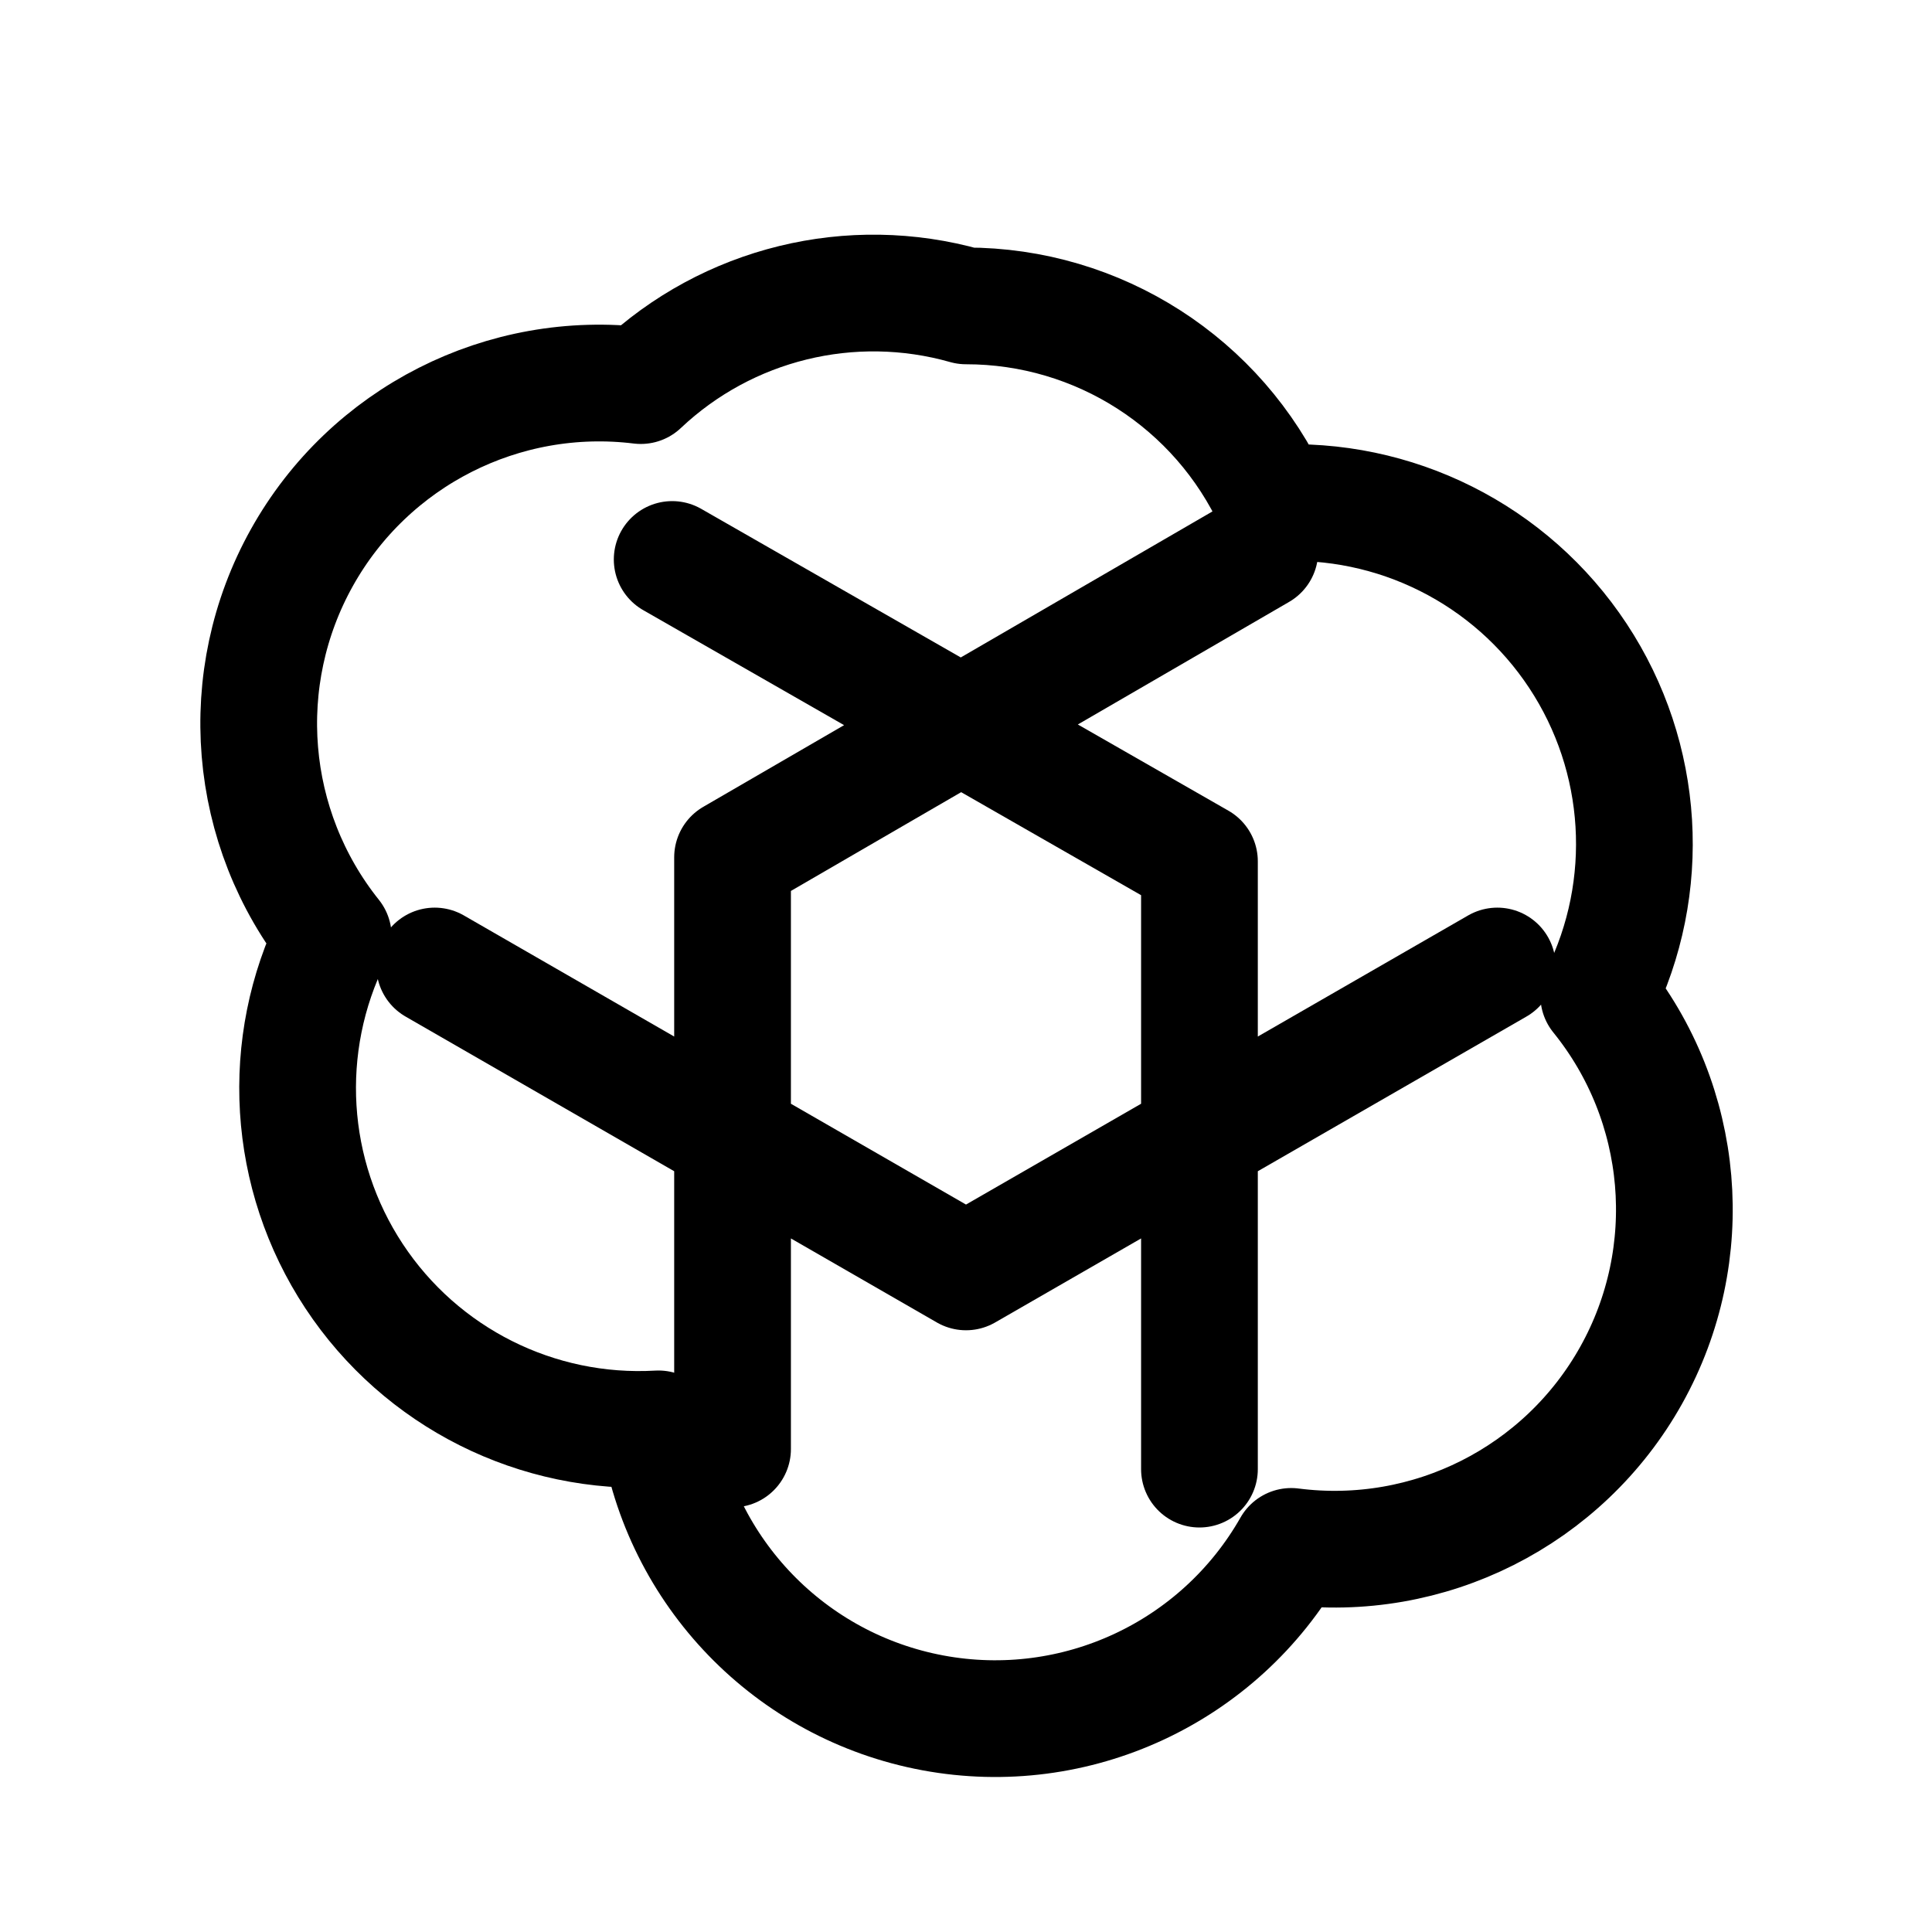
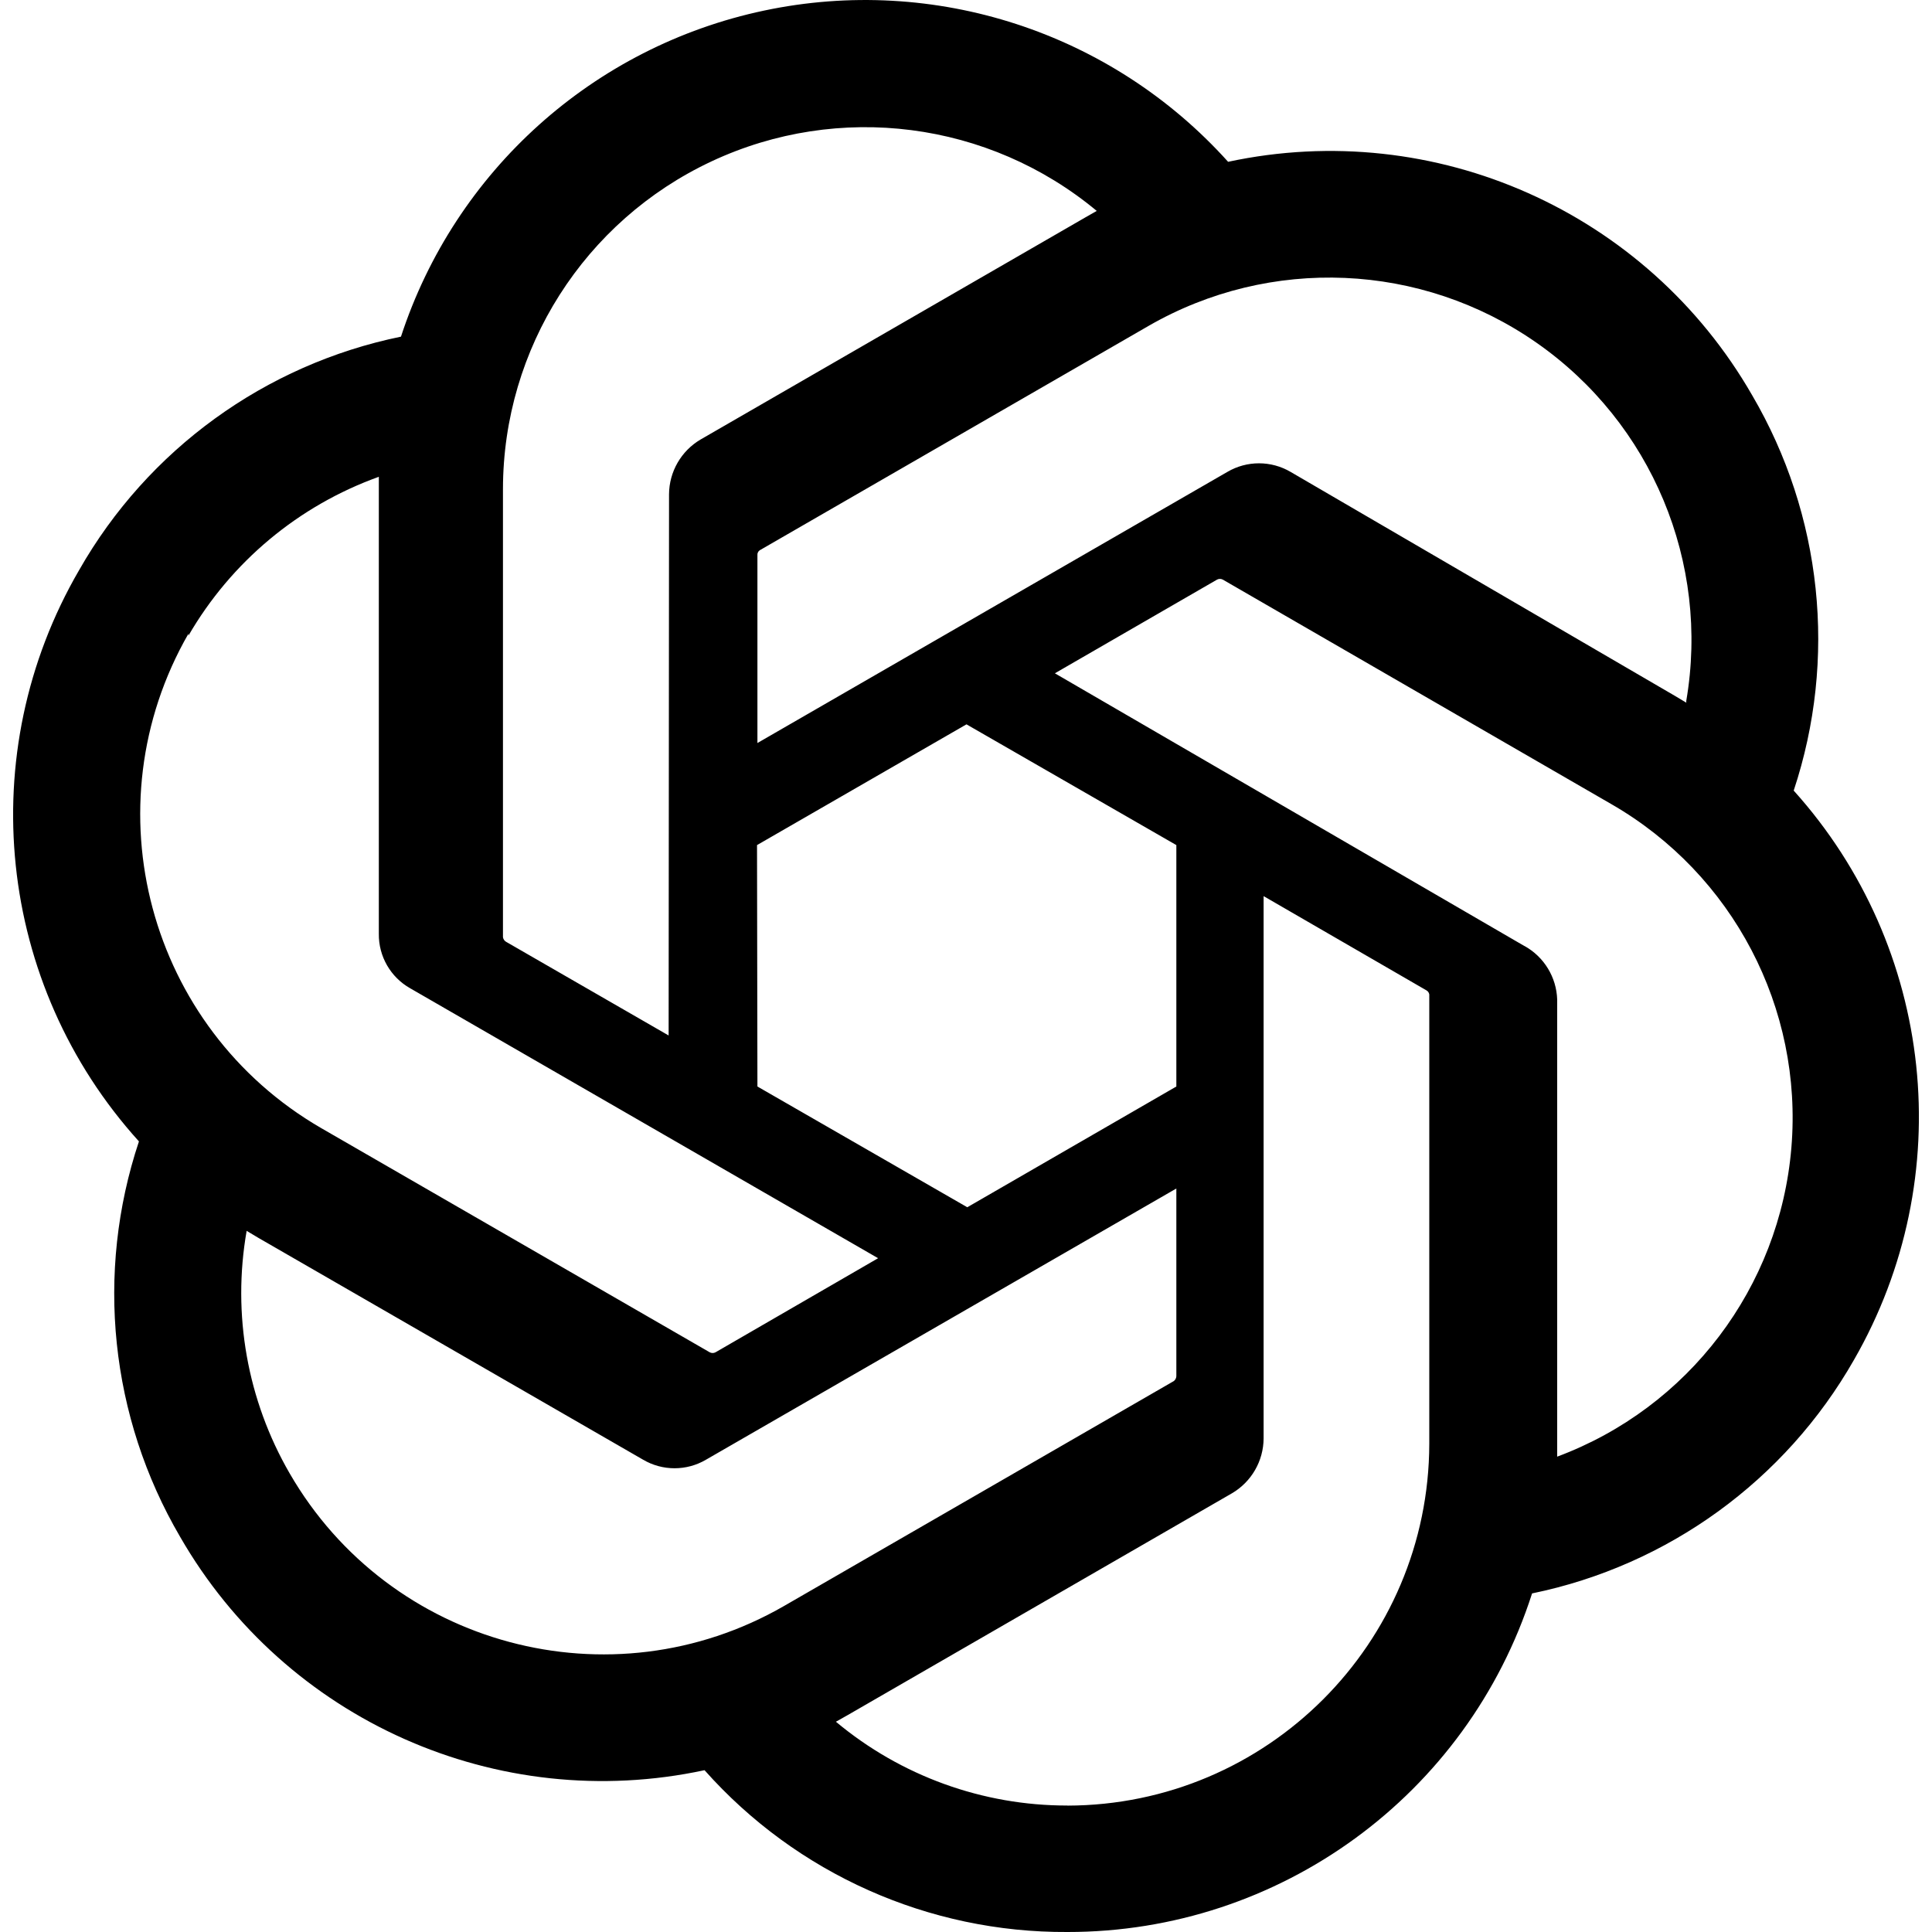
- <svg xmlns="http://www.w3.org/2000/svg" viewBox="0 0 24 24" fill="none">
-   <path d="M12 3.8a4.2 4.2 0 0 1 3.82 2.45 4.24 4.24 0 0 1 4.04 6.12 4.22 4.22 0 0 1-3.82 6.84 4.23 4.23 0 0 1-7.86-1.46 4.24 4.24 0 0 1-4.04-6.12 4.23 4.23 0 0 1 3.82-6.84A4.21 4.21 0 0 1 12 3.8Z" stroke="currentColor" stroke-width="1.45" stroke-linejoin="round" />
-   <path d="M8.35 6.95 14.9 10.7v7.55M15.65 6.85 9.1 10.65v7.35M5.4 12l6.6 3.8 6.6-3.8" stroke="currentColor" stroke-width="1.45" stroke-linecap="round" stroke-linejoin="round" />
+ <svg xmlns="http://www.w3.org/2000/svg" role="img" viewBox="0 0 24 24">
+   <path d="M22.282 9.821a5.985 5.985 0 0 0-.516-4.911 6.046 6.046 0 0 0-6.51-2.9A6.065 6.065 0 0 0 4.981 4.182a5.985 5.985 0 0 0-3.998 2.9 6.046 6.046 0 0 0 .743 7.097 5.98 5.98 0 0 0 .511 4.911 6.051 6.051 0 0 0 6.515 2.9A5.985 5.985 0 0 0 13.26 24a6.056 6.056 0 0 0 5.772-4.206 5.989 5.989 0 0 0 3.998-2.9 6.056 6.056 0 0 0-.748-7.073zm-9.022 12.608a4.476 4.476 0 0 1-2.876-1.041l.142-.08 4.778-2.758a.795.795 0 0 0 .393-.681v-6.737l2.02 1.169a.071.071 0 0 1 .038.052v5.583a4.504 4.504 0 0 1-4.495 4.494zm-9.661-4.125a4.471 4.471 0 0 1-.535-3.014l.142.085 4.783 2.758a.771.771 0 0 0 .781 0l5.843-3.369v2.332a.08.08 0 0 1-.033.061L9.74 19.95a4.499 4.499 0 0 1-6.141-1.646zM2.341 7.896a4.485 4.485 0 0 1 2.365-1.973V11.6a.766.766 0 0 0 .388.676l5.814 3.354-2.02 1.169a.076.076 0 0 1-.071 0l-4.83-2.787A4.504 4.504 0 0 1 2.341 7.872zm16.596 3.856L13.104 8.364 15.119 7.2a.076.076 0 0 1 .071 0l4.83 2.791a4.494 4.494 0 0 1-.676 8.104v-5.677a.79.79 0 0 0-.407-.667zm2.011-3.023l-.142-.085-4.774-2.782a.776.776 0 0 0-.785 0L9.409 9.23V6.897a.066.066 0 0 1 .028-.061l4.83-2.787a4.499 4.499 0 0 1 6.68 4.66zM8.306 12.863l-2.02-1.164a.08.08 0 0 1-.038-.057V6.074a4.499 4.499 0 0 1 7.376-3.454l-.142.081L8.704 5.459a.795.795 0 0 0-.393.681zm1.098-2.365l2.602-1.5 2.607 1.5v2.999l-2.597 1.5-2.607-1.5Z" />
</svg>
